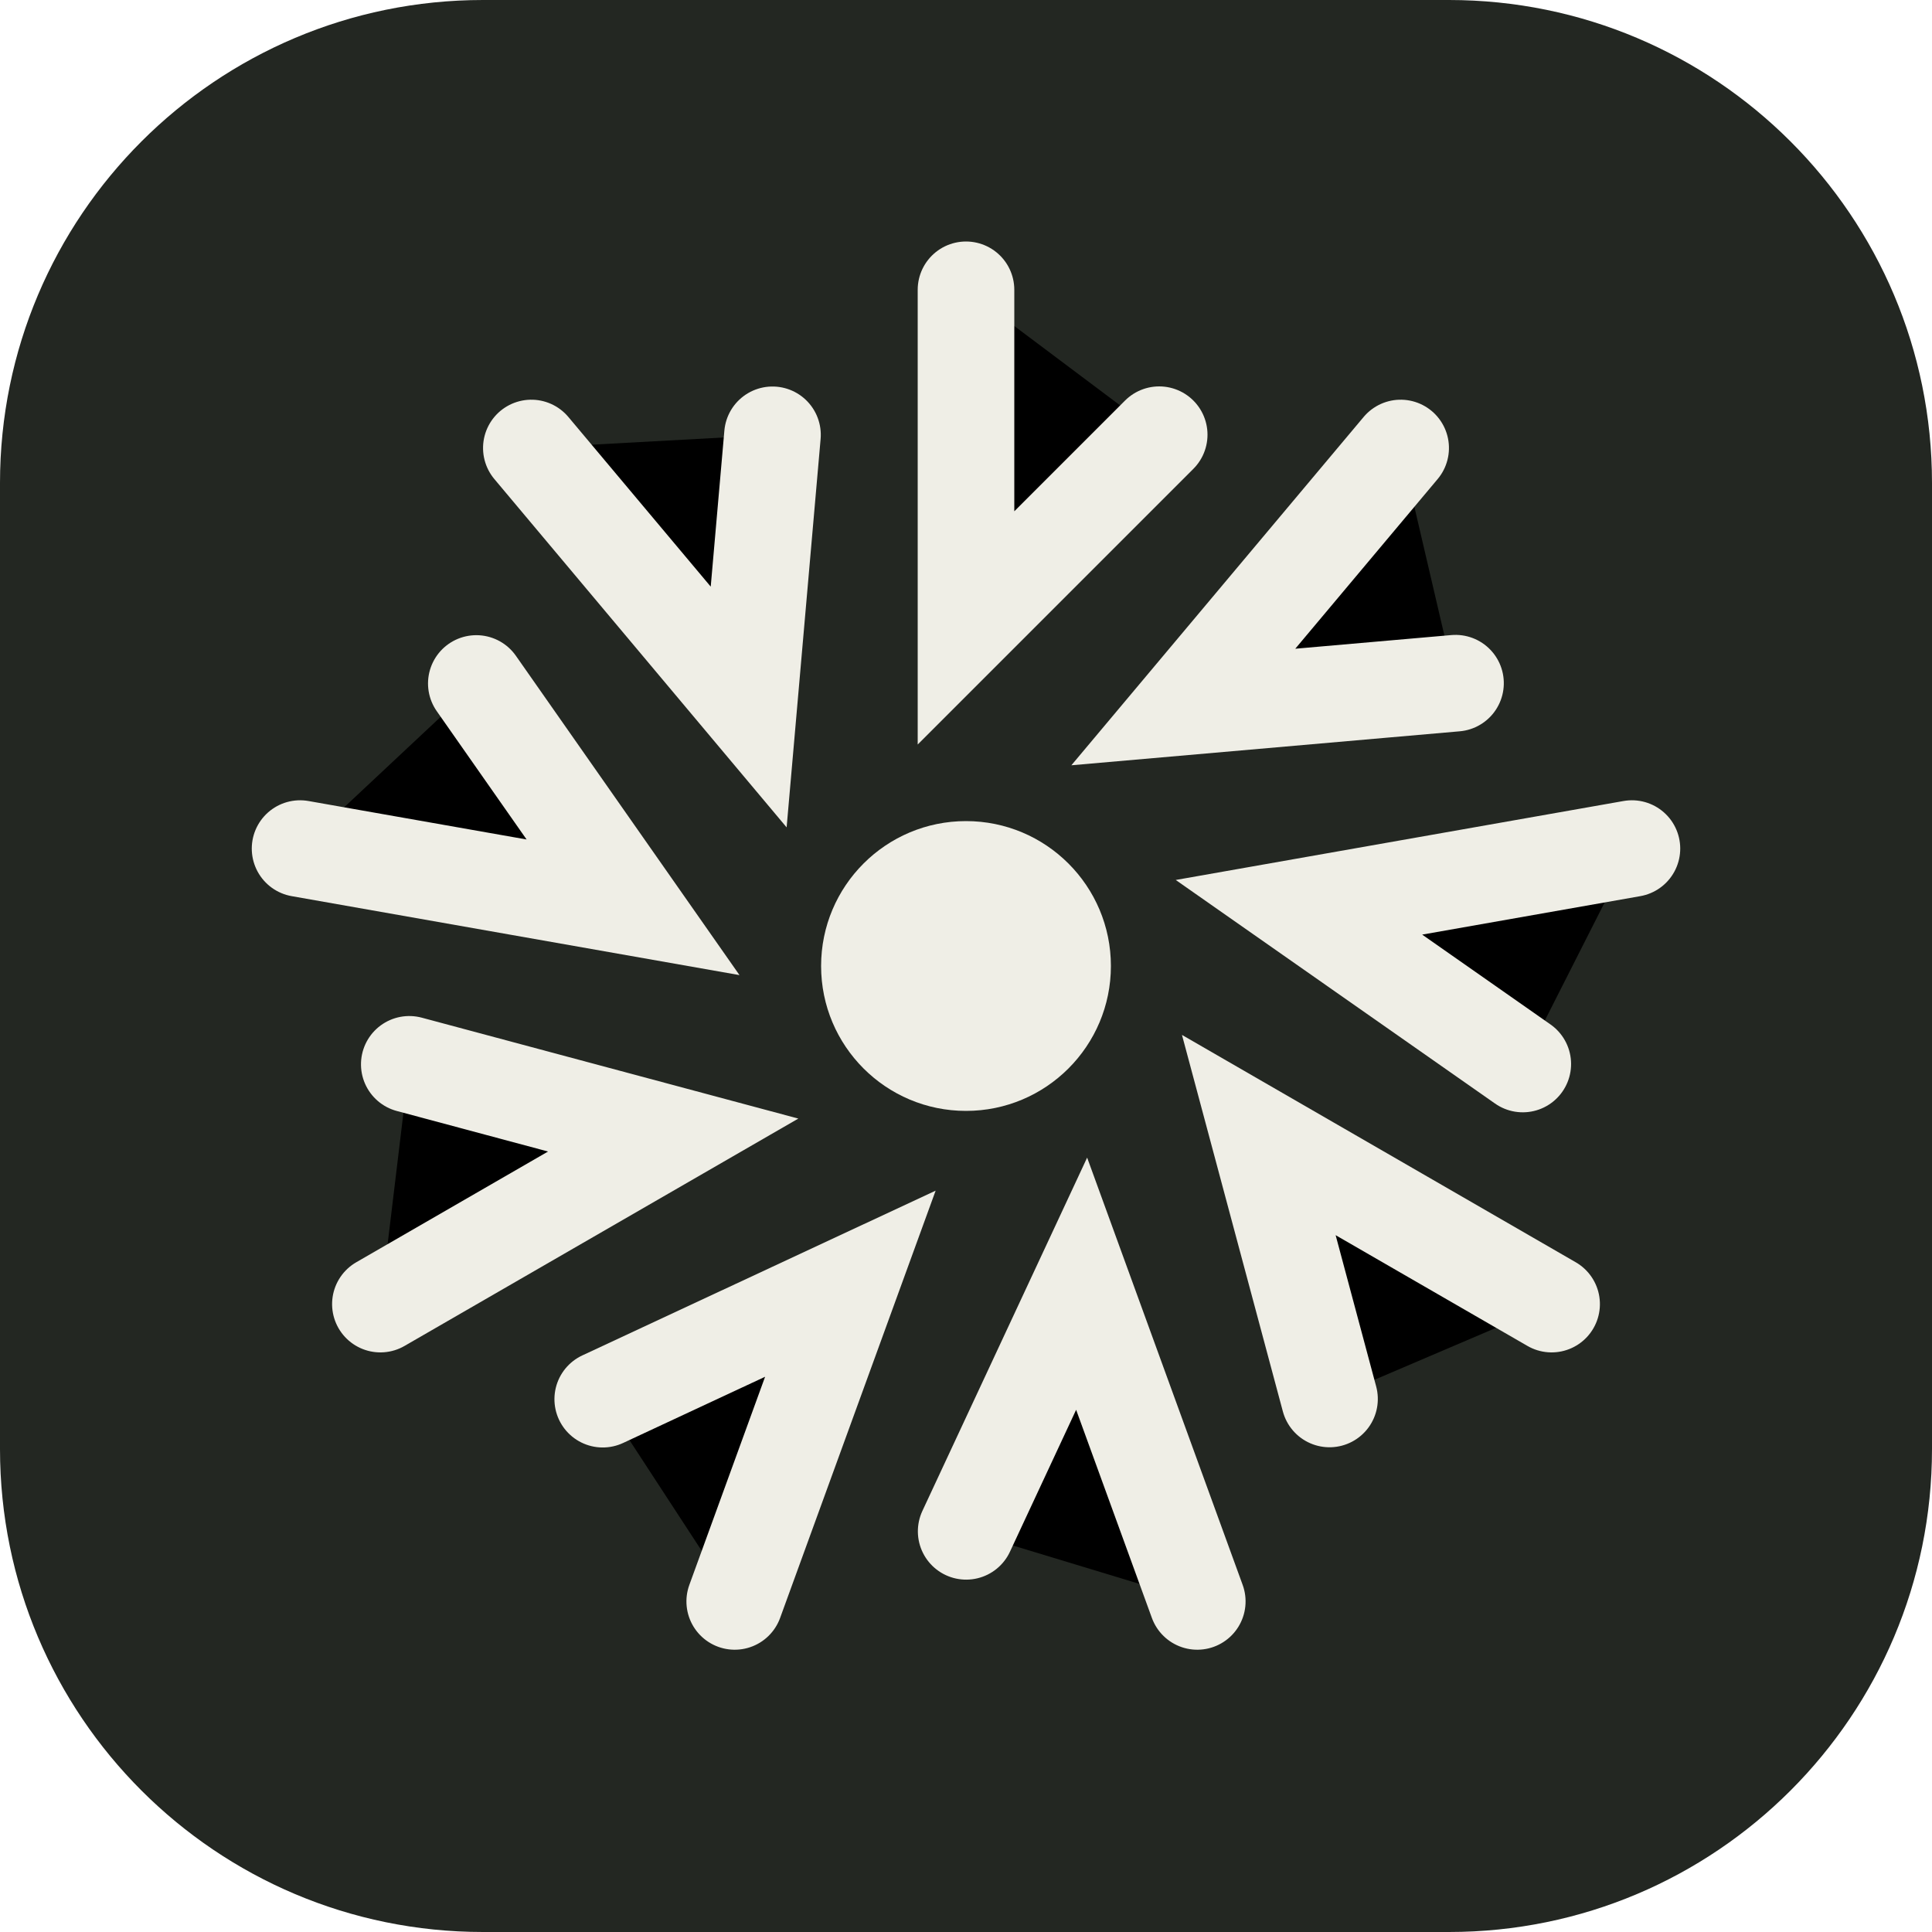
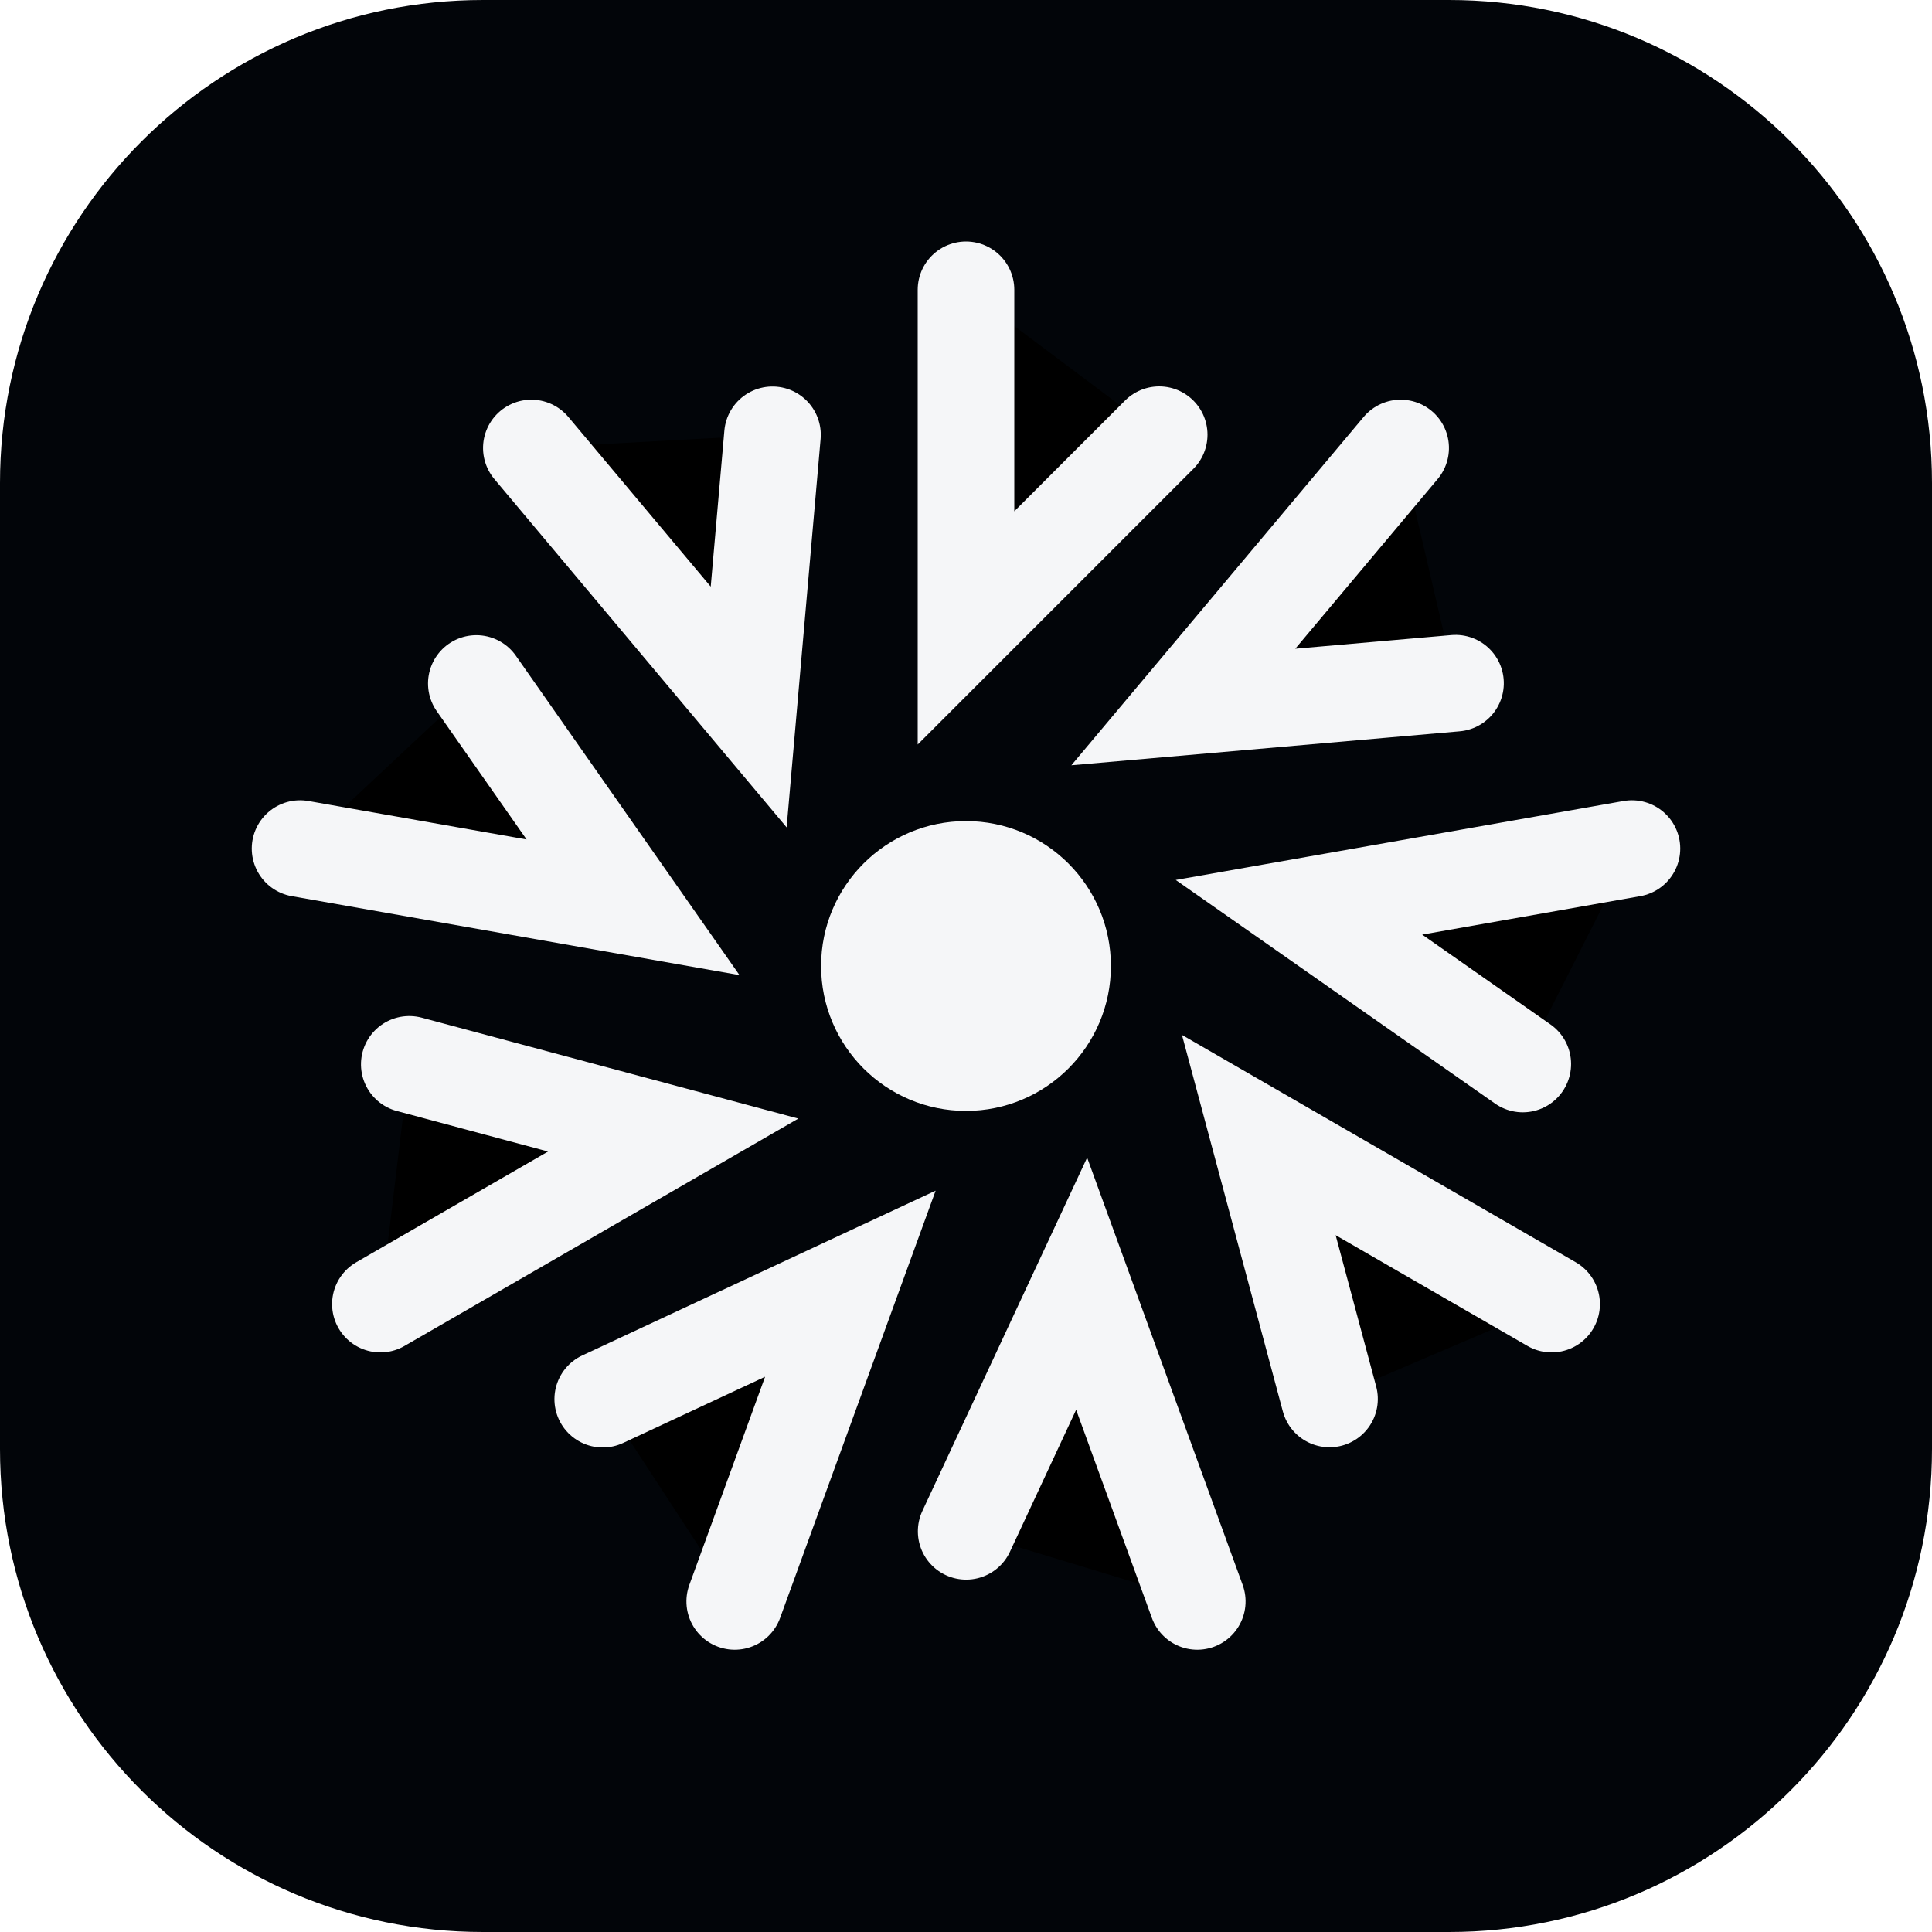
<svg xmlns="http://www.w3.org/2000/svg" width="40" height="40" viewBox="0 0 40 40">
-   <rect width="40" height="40" rx="10" fill="#232722" />
-   <g stroke="#efeee6" stroke-width="2" stroke-linecap="round">
+   <rect width="40" height="40" rx="10" fill="#020509" />
+   <g stroke="#f5f6f8" stroke-width="2" stroke-linecap="round">
    <path id="ray" d="M20 6v7l4-4" />
    <use href="#ray" transform="rotate(40 20 20)" />
    <use href="#ray" transform="rotate(80 20 20)" />
    <use href="#ray" transform="rotate(120 20 20)" />
    <use href="#ray" transform="rotate(160 20 20)" />
    <use href="#ray" transform="rotate(200 20 20)" />
    <use href="#ray" transform="rotate(240 20 20)" />
    <use href="#ray" transform="rotate(280 20 20)" />
    <use href="#ray" transform="rotate(320 20 20)" />
  </g>
-   <circle cx="20" cy="20" r="3" fill="#efeee6" />
+   <circle cx="20" cy="20" r="3" fill="#f5f6f8" />
</svg>
